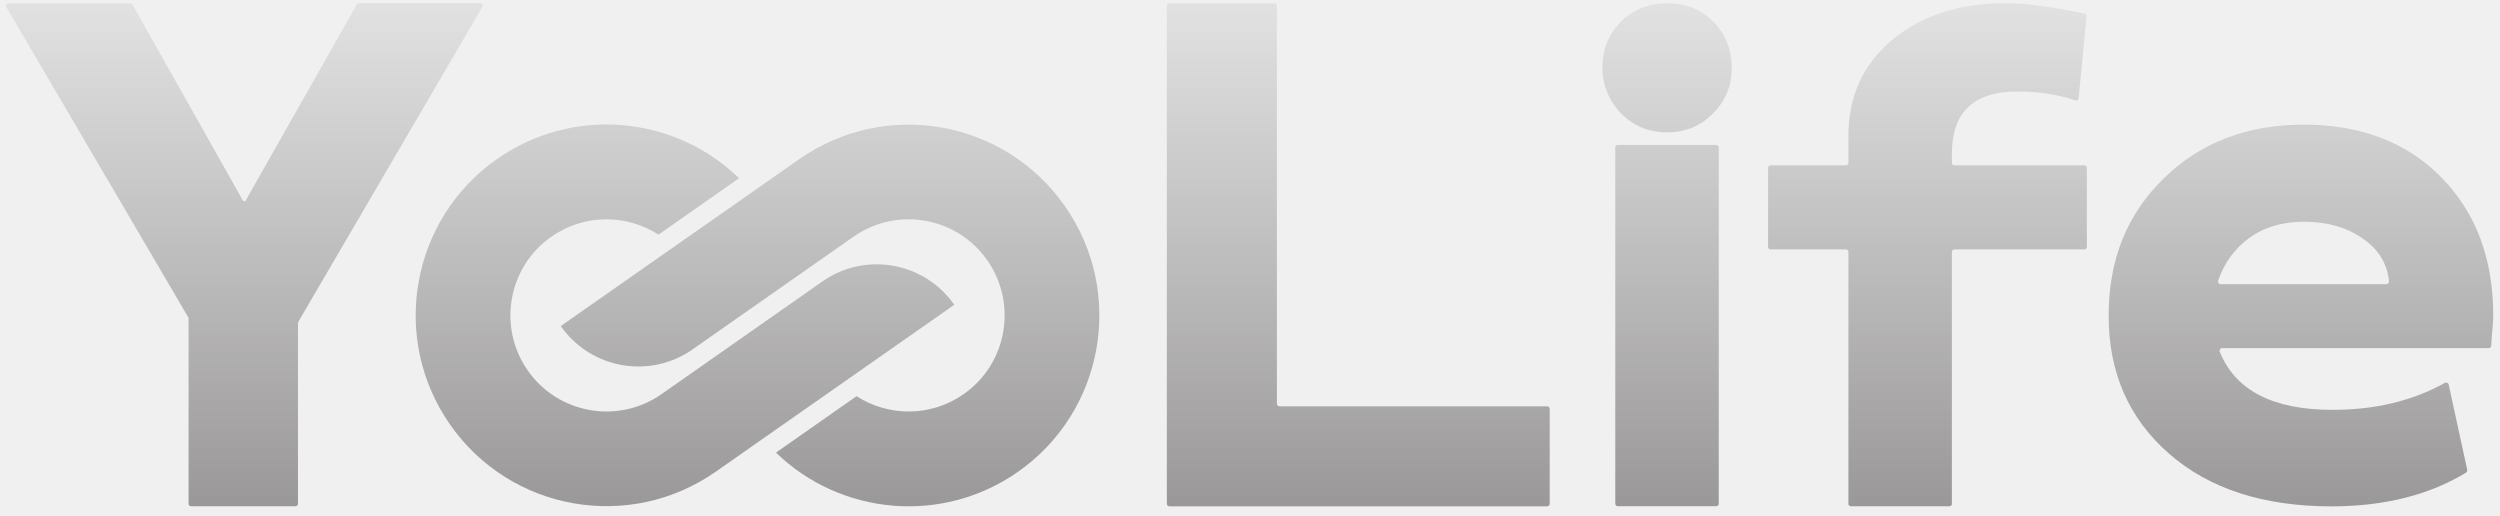
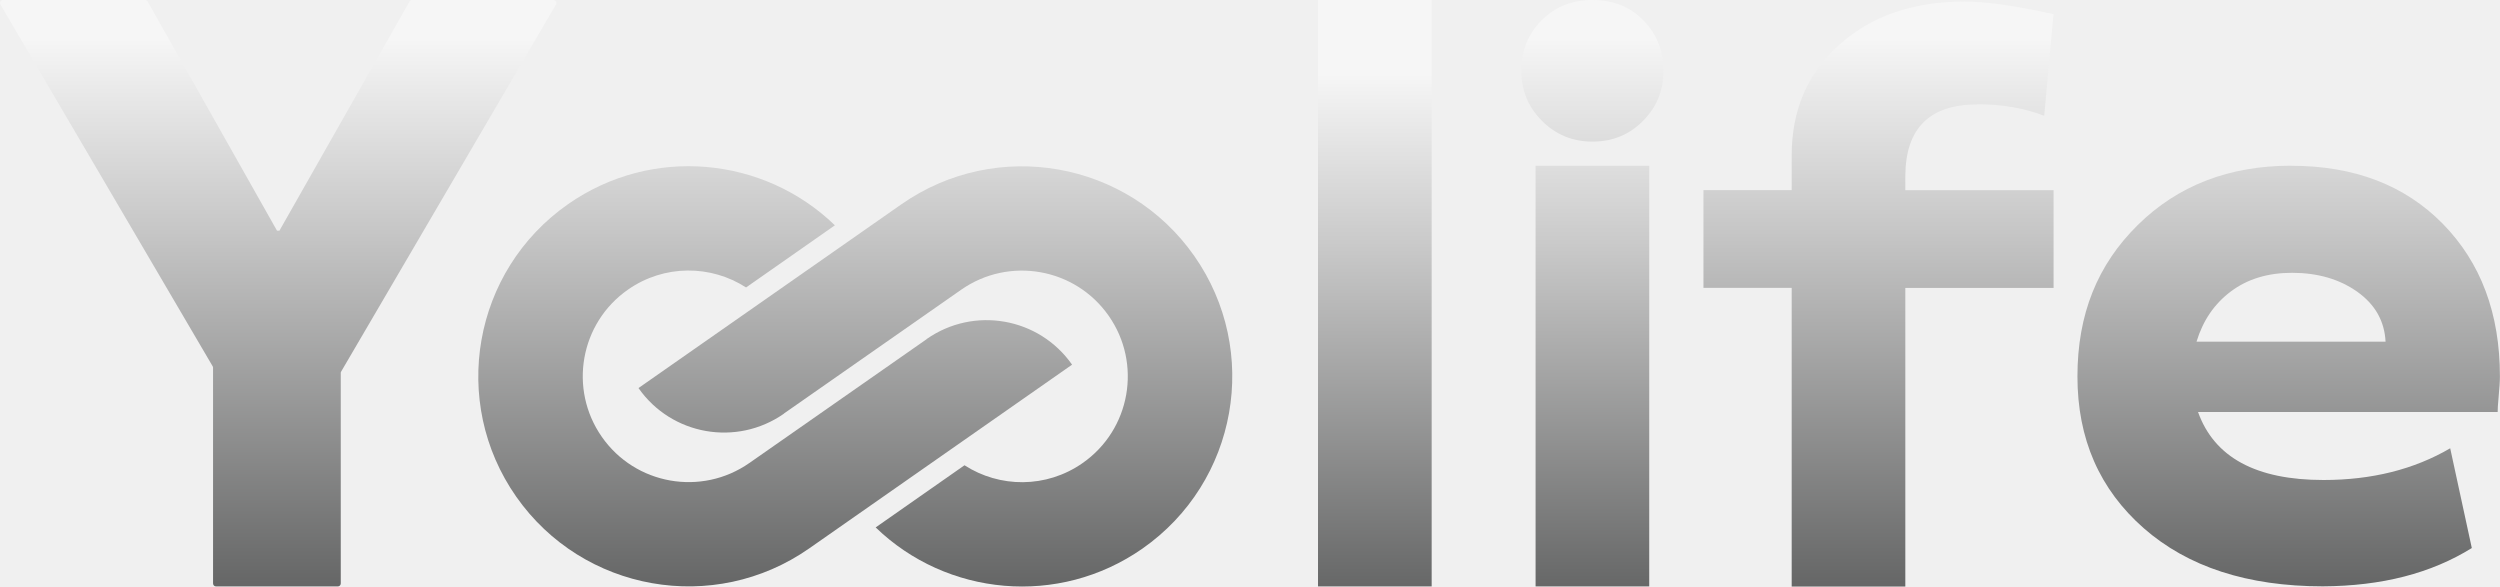
- <svg xmlns="http://www.w3.org/2000/svg" width="189" height="39" viewBox="0 0 189 39" fill="none">
-   <path d="M18.548 15.201L26.977 0.338C27.01 0.278 27.077 0.238 27.144 0.238H36.294C36.44 0.238 36.534 0.398 36.46 0.531L22.552 24.328C22.552 24.328 22.526 24.388 22.526 24.428V38.082C22.526 38.189 22.439 38.276 22.332 38.276H14.451C14.344 38.276 14.257 38.189 14.257 38.082V24.088C14.257 24.054 14.25 24.021 14.231 23.987L0.483 0.538C0.41 0.412 0.503 0.245 0.65 0.245H9.846C9.913 0.245 9.979 0.285 10.013 0.345L18.388 15.201H18.548L18.548 15.201Z" fill="url(#paint0_linear_0_35)" />
-   <path d="M96.535 0.438V30.525C96.535 30.632 96.622 30.718 96.729 30.718H116.963C117.07 30.718 117.157 30.805 117.157 30.912V38.083C117.157 38.19 117.07 38.277 116.963 38.277H88.407C88.3 38.277 88.213 38.19 88.213 38.083V0.439C88.213 0.332 88.3 0.245 88.407 0.245H96.342C96.449 0.245 96.536 0.332 96.536 0.439L96.535 0.438Z" fill="url(#paint1_linear_0_35)" />
-   <path d="M122.529 1.653C123.457 0.719 124.625 0.245 126.039 0.245C127.454 0.245 128.622 0.712 129.536 1.653C130.457 2.588 130.918 3.75 130.918 5.125C130.918 6.501 130.451 7.616 129.51 8.571C128.576 9.526 127.414 10.006 126.04 10.006C124.665 10.006 123.544 9.546 122.609 8.631C121.615 7.656 121.081 6.267 121.141 4.879C121.195 3.61 121.655 2.535 122.529 1.653H122.529Z" fill="url(#paint2_linear_0_35)" />
-   <path d="M122.309 10.955H129.743C129.85 10.955 129.937 11.041 129.937 11.148V38.077C129.937 38.184 129.85 38.27 129.743 38.27H122.309C122.202 38.27 122.115 38.184 122.115 38.077V11.148C122.115 11.041 122.202 10.955 122.309 10.955Z" fill="url(#paint3_linear_0_35)" />
-   <path d="M152.52 6.917C149.23 6.917 147.582 8.467 147.562 11.573V12.316C147.562 12.417 147.648 12.499 147.755 12.499H157.572C157.679 12.499 157.766 12.581 157.766 12.682V18.674C157.766 18.775 157.679 18.857 157.572 18.857H147.755C147.648 18.857 147.562 18.939 147.562 19.039V38.093C147.562 38.194 147.475 38.276 147.368 38.276H139.934C139.827 38.276 139.74 38.194 139.74 38.093V19.039C139.74 18.939 139.653 18.857 139.546 18.857H133.861C133.754 18.857 133.667 18.775 133.667 18.674V12.682C133.667 12.581 133.754 12.499 133.861 12.499H139.546C139.653 12.499 139.74 12.417 139.74 12.316V10.25C139.74 7.282 140.841 4.869 143.05 3.016C145.259 1.164 148.122 0.238 151.639 0.238C153.094 0.238 155.076 0.502 157.592 1.025C157.685 1.044 157.758 1.132 157.745 1.221L157.144 7.434C157.131 7.553 157.011 7.629 156.891 7.585C155.57 7.137 154.115 6.917 152.513 6.917H152.52H152.52Z" fill="url(#paint4_linear_0_35)" />
-   <path d="M174.122 9.419C178.467 9.419 181.95 10.747 184.567 13.411C187.183 16.075 188.491 19.561 188.491 23.874C188.491 24.014 188.484 24.214 188.464 24.468C188.444 24.722 188.417 25.043 188.384 25.423C188.358 25.704 188.344 25.937 188.337 26.131C188.337 26.231 188.251 26.318 188.144 26.318H167.996C167.856 26.318 167.763 26.458 167.809 26.585C168.99 29.516 171.834 30.985 176.345 30.985C179.568 30.985 182.397 30.304 184.84 28.942C184.953 28.882 185.093 28.942 185.12 29.069L186.522 35.519C186.542 35.599 186.502 35.685 186.435 35.732C183.666 37.415 180.282 38.27 176.298 38.283C171.119 38.283 167.009 36.954 163.972 34.29C160.936 31.633 159.414 28.161 159.414 23.881C159.414 19.601 160.796 16.216 163.565 13.499C166.328 10.788 169.852 9.426 174.13 9.426L174.123 9.419H174.122ZM167.876 21.484H180.409C180.522 21.484 180.616 21.384 180.609 21.27C180.482 19.955 179.841 18.886 178.673 18.065C177.446 17.197 175.951 16.763 174.182 16.763C172.52 16.763 171.119 17.191 169.978 18.038C168.91 18.833 168.142 19.901 167.689 21.224C167.649 21.35 167.742 21.484 167.875 21.484H167.876Z" fill="url(#paint5_linear_0_35)" />
-   <path d="M52.37 26.405L54.325 25.036L64.529 17.892C67.813 15.595 72.344 16.39 74.64 19.681C76.935 22.966 76.141 27.5 72.851 29.797C70.362 31.54 67.159 31.5 64.756 29.951L58.663 34.217C63.529 38.938 71.197 39.699 76.956 35.672C83.482 31.105 85.071 22.112 80.506 15.582C75.941 9.052 66.952 7.463 60.425 12.03L42.393 24.649C44.662 27.887 49.12 28.682 52.363 26.412L52.37 26.405Z" fill="url(#paint6_linear_0_35)" />
-   <path d="M62.167 21.284L60.212 22.652L50.008 29.797C46.724 32.094 42.193 31.299 39.897 28.007C37.602 24.723 38.396 20.189 41.686 17.892C44.175 16.149 47.378 16.189 49.781 17.738L55.874 13.472C51.008 8.751 43.34 7.99 37.581 12.016C31.055 16.584 29.466 25.577 34.031 32.107C38.596 38.637 47.585 40.226 54.112 35.659L72.144 23.04C69.875 19.801 65.417 19.006 62.174 21.277L62.167 21.284Z" fill="url(#paint7_linear_0_35)" />
+ <svg xmlns="http://www.w3.org/2000/svg" width="162" height="38" viewBox="0 0 162 38" fill="none">
+   <g clip-path="url(#clip0_766_87)">
+     <path d="M99.894 1.32C100.765 0.438 101.867 0 103.199 0C104.532 0 105.628 0.438 106.493 1.32C107.359 2.201 107.792 3.291 107.792 4.588C107.792 5.885 107.354 6.93 106.471 7.828C105.588 8.726 104.498 9.176 103.199 9.176C101.901 9.176 100.81 8.726 99.916 7.828C99.028 6.93 98.578 5.851 98.578 4.588C98.578 3.324 99.017 2.201 99.888 1.32H99.894Z" fill="url(#paint0_linear_766_87)" />
+     <path d="M18.107 14.948L26.539 0.095C26.573 0.034 26.64 0 26.708 0H35.859C36.011 0 36.101 0.163 36.028 0.292L22.109 24.074C22.093 24.102 22.081 24.135 22.081 24.169V37.809C22.081 37.916 21.997 38 21.89 38H13.998C13.891 38 13.806 37.916 13.806 37.809V23.826C13.806 23.793 13.795 23.759 13.778 23.731L0.028 0.292C-0.045 0.163 0.045 0 0.197 0H9.399C9.467 0 9.534 0.039 9.568 0.101L17.95 14.948H18.107Z" fill="url(#paint1_linear_766_87)" />
+     <path d="M50.79 26.803L52.64 25.511L62.286 18.773C65.389 16.605 69.673 17.357 71.843 20.463C74.013 23.563 73.259 27.842 70.15 30.009C67.795 31.654 64.771 31.615 62.5 30.149L56.743 34.176C61.342 38.629 68.593 39.348 74.035 35.546C80.202 31.233 81.703 22.748 77.391 16.588C73.074 10.428 64.58 8.929 58.413 13.236L41.374 25.146C43.516 28.207 47.732 28.948 50.796 26.808L50.79 26.803Z" fill="url(#paint2_linear_766_87)" />
+     <path d="M60.054 21.973L58.205 23.265L48.558 30.003C45.455 32.171 41.172 31.419 39.002 28.313C36.832 25.213 37.585 20.934 40.694 18.767C43.049 17.122 46.074 17.161 48.345 18.627L54.101 14.6C49.503 10.147 42.251 9.428 36.809 13.23C30.643 17.543 29.142 26.028 33.453 32.188C37.771 38.348 46.265 39.847 52.432 35.54L69.47 23.63C67.329 20.57 63.112 19.828 60.049 21.968L60.054 21.973Z" fill="url(#paint3_linear_766_87)" />
+     <path d="M85.407 38V0H92.772V38H85.407Z" fill="url(#paint4_linear_766_87)" />
+     <path d="M106.87 10.742H99.506V38H106.87V10.742Z" fill="url(#paint5_linear_766_87)" />
+     <path d="M128.131 6.767C125.033 6.767 123.482 8.311 123.465 11.405V12.326H133.072V18.66H123.465V38.006H116.101V18.655H110.384V12.32H116.101V10.074C116.101 7.115 117.141 4.711 119.221 2.87C121.3 1.022 123.993 0.101 127.304 0.101C128.704 0.101 130.621 0.376 133.066 0.921L132.465 7.502C131.166 7.003 129.721 6.755 128.125 6.755L128.131 6.767Z" fill="url(#paint6_linear_766_87)" />
+     <path d="M148.469 10.742C152.562 10.742 155.839 12 158.301 14.51C160.763 17.026 161.994 20.317 161.994 24.394C161.994 24.529 161.989 24.714 161.972 24.955C161.955 25.197 161.933 25.5 161.899 25.859C161.865 26.219 161.848 26.5 161.848 26.696H142.432C143.483 29.639 146.192 31.104 150.566 31.104C153.691 31.104 156.429 30.419 158.773 29.049L160.173 35.512C157.542 37.152 154.327 37.977 150.515 37.994C145.642 37.994 141.774 36.736 138.913 34.226C136.051 31.711 134.618 28.437 134.618 24.394C134.618 20.351 135.922 17.15 138.525 14.583C141.127 12.017 144.444 10.737 148.469 10.737V10.742ZM142.33 22.142H154.585C154.518 20.805 153.905 19.727 152.753 18.907C151.595 18.087 150.184 17.678 148.525 17.678C146.963 17.678 145.642 18.076 144.568 18.879C143.494 19.682 142.752 20.766 142.336 22.136L142.33 22.142Z" fill="url(#paint7_linear_766_87)" />
+   </g>
  <defs>
-     <linearGradient id="paint0_linear_0_35" x1="18.472" y1="-16.9" x2="18.472" y2="39.205" gradientUnits="userSpaceOnUse">
+     <linearGradient id="paint0_linear_766_87" x1="103.188" y1="-2.561" x2="103.188" y2="43.677" gradientUnits="userSpaceOnUse">
      <stop offset="0.11" stop-color="#F6F6F6" />
-       <stop offset="0.55" stop-color="#C9C8C8" />
-       <stop offset="1" stop-color="#989696" />
+       <stop offset="0.37" stop-color="#C8C8C8" />
+       <stop offset="0.96" stop-color="#555656" />
+       <stop offset="1" stop-color="#4E4F4F" />
    </linearGradient>
-     <linearGradient id="paint1_linear_0_35" x1="102.685" y1="-16.901" x2="102.685" y2="39.205" gradientUnits="userSpaceOnUse">
+     <linearGradient id="paint1_linear_766_87" x1="18.028" y1="-2.561" x2="18.028" y2="43.677" gradientUnits="userSpaceOnUse">
      <stop offset="0.11" stop-color="#F6F6F6" />
-       <stop offset="0.55" stop-color="#C9C8C8" />
-       <stop offset="1" stop-color="#989696" />
+       <stop offset="0.37" stop-color="#C8C8C8" />
+       <stop offset="0.96" stop-color="#555656" />
+       <stop offset="1" stop-color="#4E4F4F" />
    </linearGradient>
-     <linearGradient id="paint2_linear_0_35" x1="126.027" y1="-16.9" x2="126.027" y2="39.205" gradientUnits="userSpaceOnUse">
+     <linearGradient id="paint2_linear_766_87" x1="60.611" y1="-2.561" x2="60.611" y2="43.677" gradientUnits="userSpaceOnUse">
      <stop offset="0.11" stop-color="#F6F6F6" />
-       <stop offset="0.55" stop-color="#C9C8C8" />
-       <stop offset="1" stop-color="#989696" />
+       <stop offset="0.37" stop-color="#C8C8C8" />
+       <stop offset="0.96" stop-color="#555656" />
+       <stop offset="1" stop-color="#4E4F4F" />
    </linearGradient>
-     <linearGradient id="paint3_linear_0_35" x1="126.026" y1="-16.9" x2="126.026" y2="39.205" gradientUnits="userSpaceOnUse">
+     <linearGradient id="paint3_linear_766_87" x1="50.234" y1="-2.561" x2="50.234" y2="43.677" gradientUnits="userSpaceOnUse">
      <stop offset="0.11" stop-color="#F6F6F6" />
-       <stop offset="0.55" stop-color="#C9C8C8" />
-       <stop offset="1" stop-color="#989696" />
+       <stop offset="0.37" stop-color="#C8C8C8" />
+       <stop offset="0.96" stop-color="#555656" />
+       <stop offset="1" stop-color="#4E4F4F" />
    </linearGradient>
-     <linearGradient id="paint4_linear_0_35" x1="145.716" y1="-16.9" x2="145.716" y2="39.205" gradientUnits="userSpaceOnUse">
+     <linearGradient id="paint4_linear_766_87" x1="89.089" y1="0" x2="89.089" y2="43.677" gradientUnits="userSpaceOnUse">
      <stop offset="0.11" stop-color="#F6F6F6" />
-       <stop offset="0.55" stop-color="#C9C8C8" />
-       <stop offset="1" stop-color="#989696" />
+       <stop offset="0.37" stop-color="#C8C8C8" />
+       <stop offset="0.96" stop-color="#555656" />
+       <stop offset="1" stop-color="#4E4F4F" />
    </linearGradient>
-     <linearGradient id="paint5_linear_0_35" x1="173.952" y1="-16.9" x2="173.952" y2="39.205" gradientUnits="userSpaceOnUse">
+     <linearGradient id="paint5_linear_766_87" x1="103.188" y1="5.17359e-06" x2="103.188" y2="43.677" gradientUnits="userSpaceOnUse">
      <stop offset="0.11" stop-color="#F6F6F6" />
-       <stop offset="0.55" stop-color="#C9C8C8" />
-       <stop offset="1" stop-color="#989696" />
+       <stop offset="0.37" stop-color="#C8C8C8" />
+       <stop offset="0.96" stop-color="#555656" />
+       <stop offset="1" stop-color="#4E4F4F" />
    </linearGradient>
-     <linearGradient id="paint6_linear_0_35" x1="62.752" y1="-16.9" x2="62.752" y2="39.205" gradientUnits="userSpaceOnUse">
+     <linearGradient id="paint6_linear_766_87" x1="121.733" y1="-2.561" x2="121.733" y2="43.677" gradientUnits="userSpaceOnUse">
      <stop offset="0.11" stop-color="#F6F6F6" />
-       <stop offset="0.55" stop-color="#C9C8C8" />
-       <stop offset="1" stop-color="#989696" />
+       <stop offset="0.37" stop-color="#C8C8C8" />
+       <stop offset="0.96" stop-color="#555656" />
+       <stop offset="1" stop-color="#4E4F4F" />
    </linearGradient>
-     <linearGradient id="paint7_linear_0_35" x1="51.785" y1="-16.9" x2="51.785" y2="39.205" gradientUnits="userSpaceOnUse">
+     <linearGradient id="paint7_linear_766_87" x1="148.312" y1="-2.561" x2="148.312" y2="43.677" gradientUnits="userSpaceOnUse">
      <stop offset="0.11" stop-color="#F6F6F6" />
-       <stop offset="0.55" stop-color="#C9C8C8" />
-       <stop offset="1" stop-color="#989696" />
+       <stop offset="0.37" stop-color="#C8C8C8" />
+       <stop offset="0.96" stop-color="#555656" />
+       <stop offset="1" stop-color="#4E4F4F" />
    </linearGradient>
+     <clipPath id="clip0_766_87">
+       <rect width="162" height="38" fill="white" />
+     </clipPath>
  </defs>
</svg>
